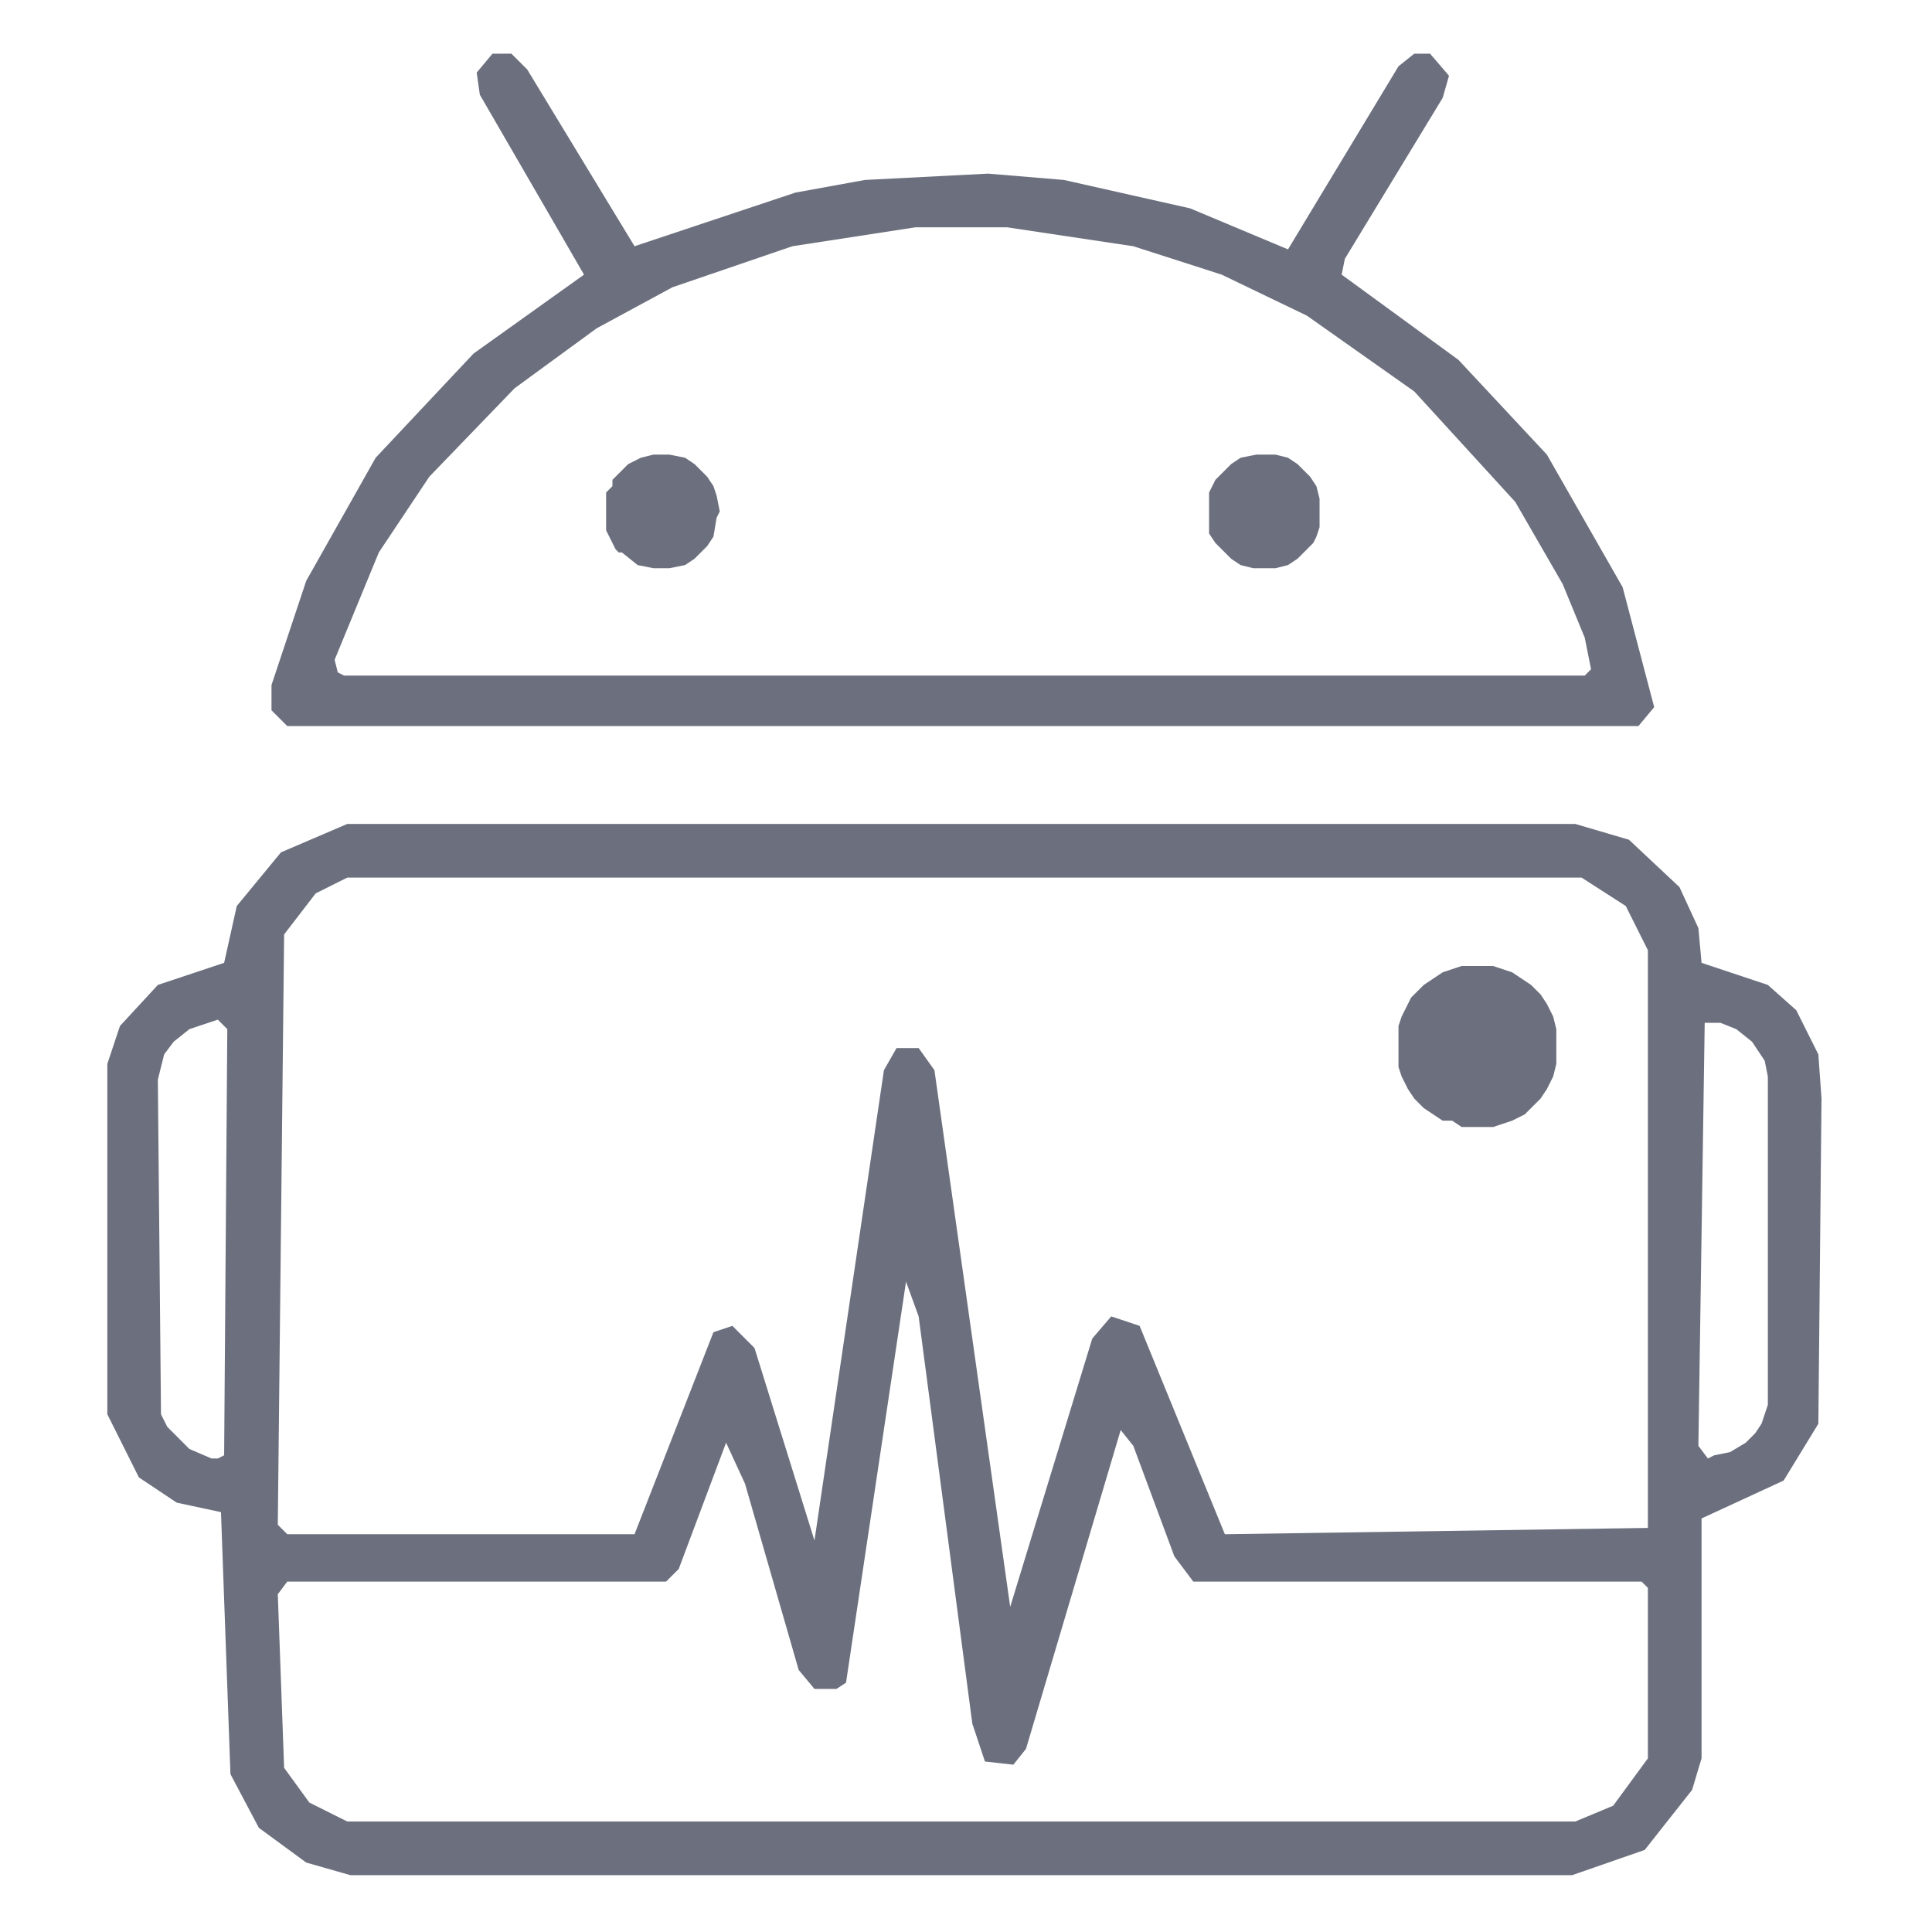
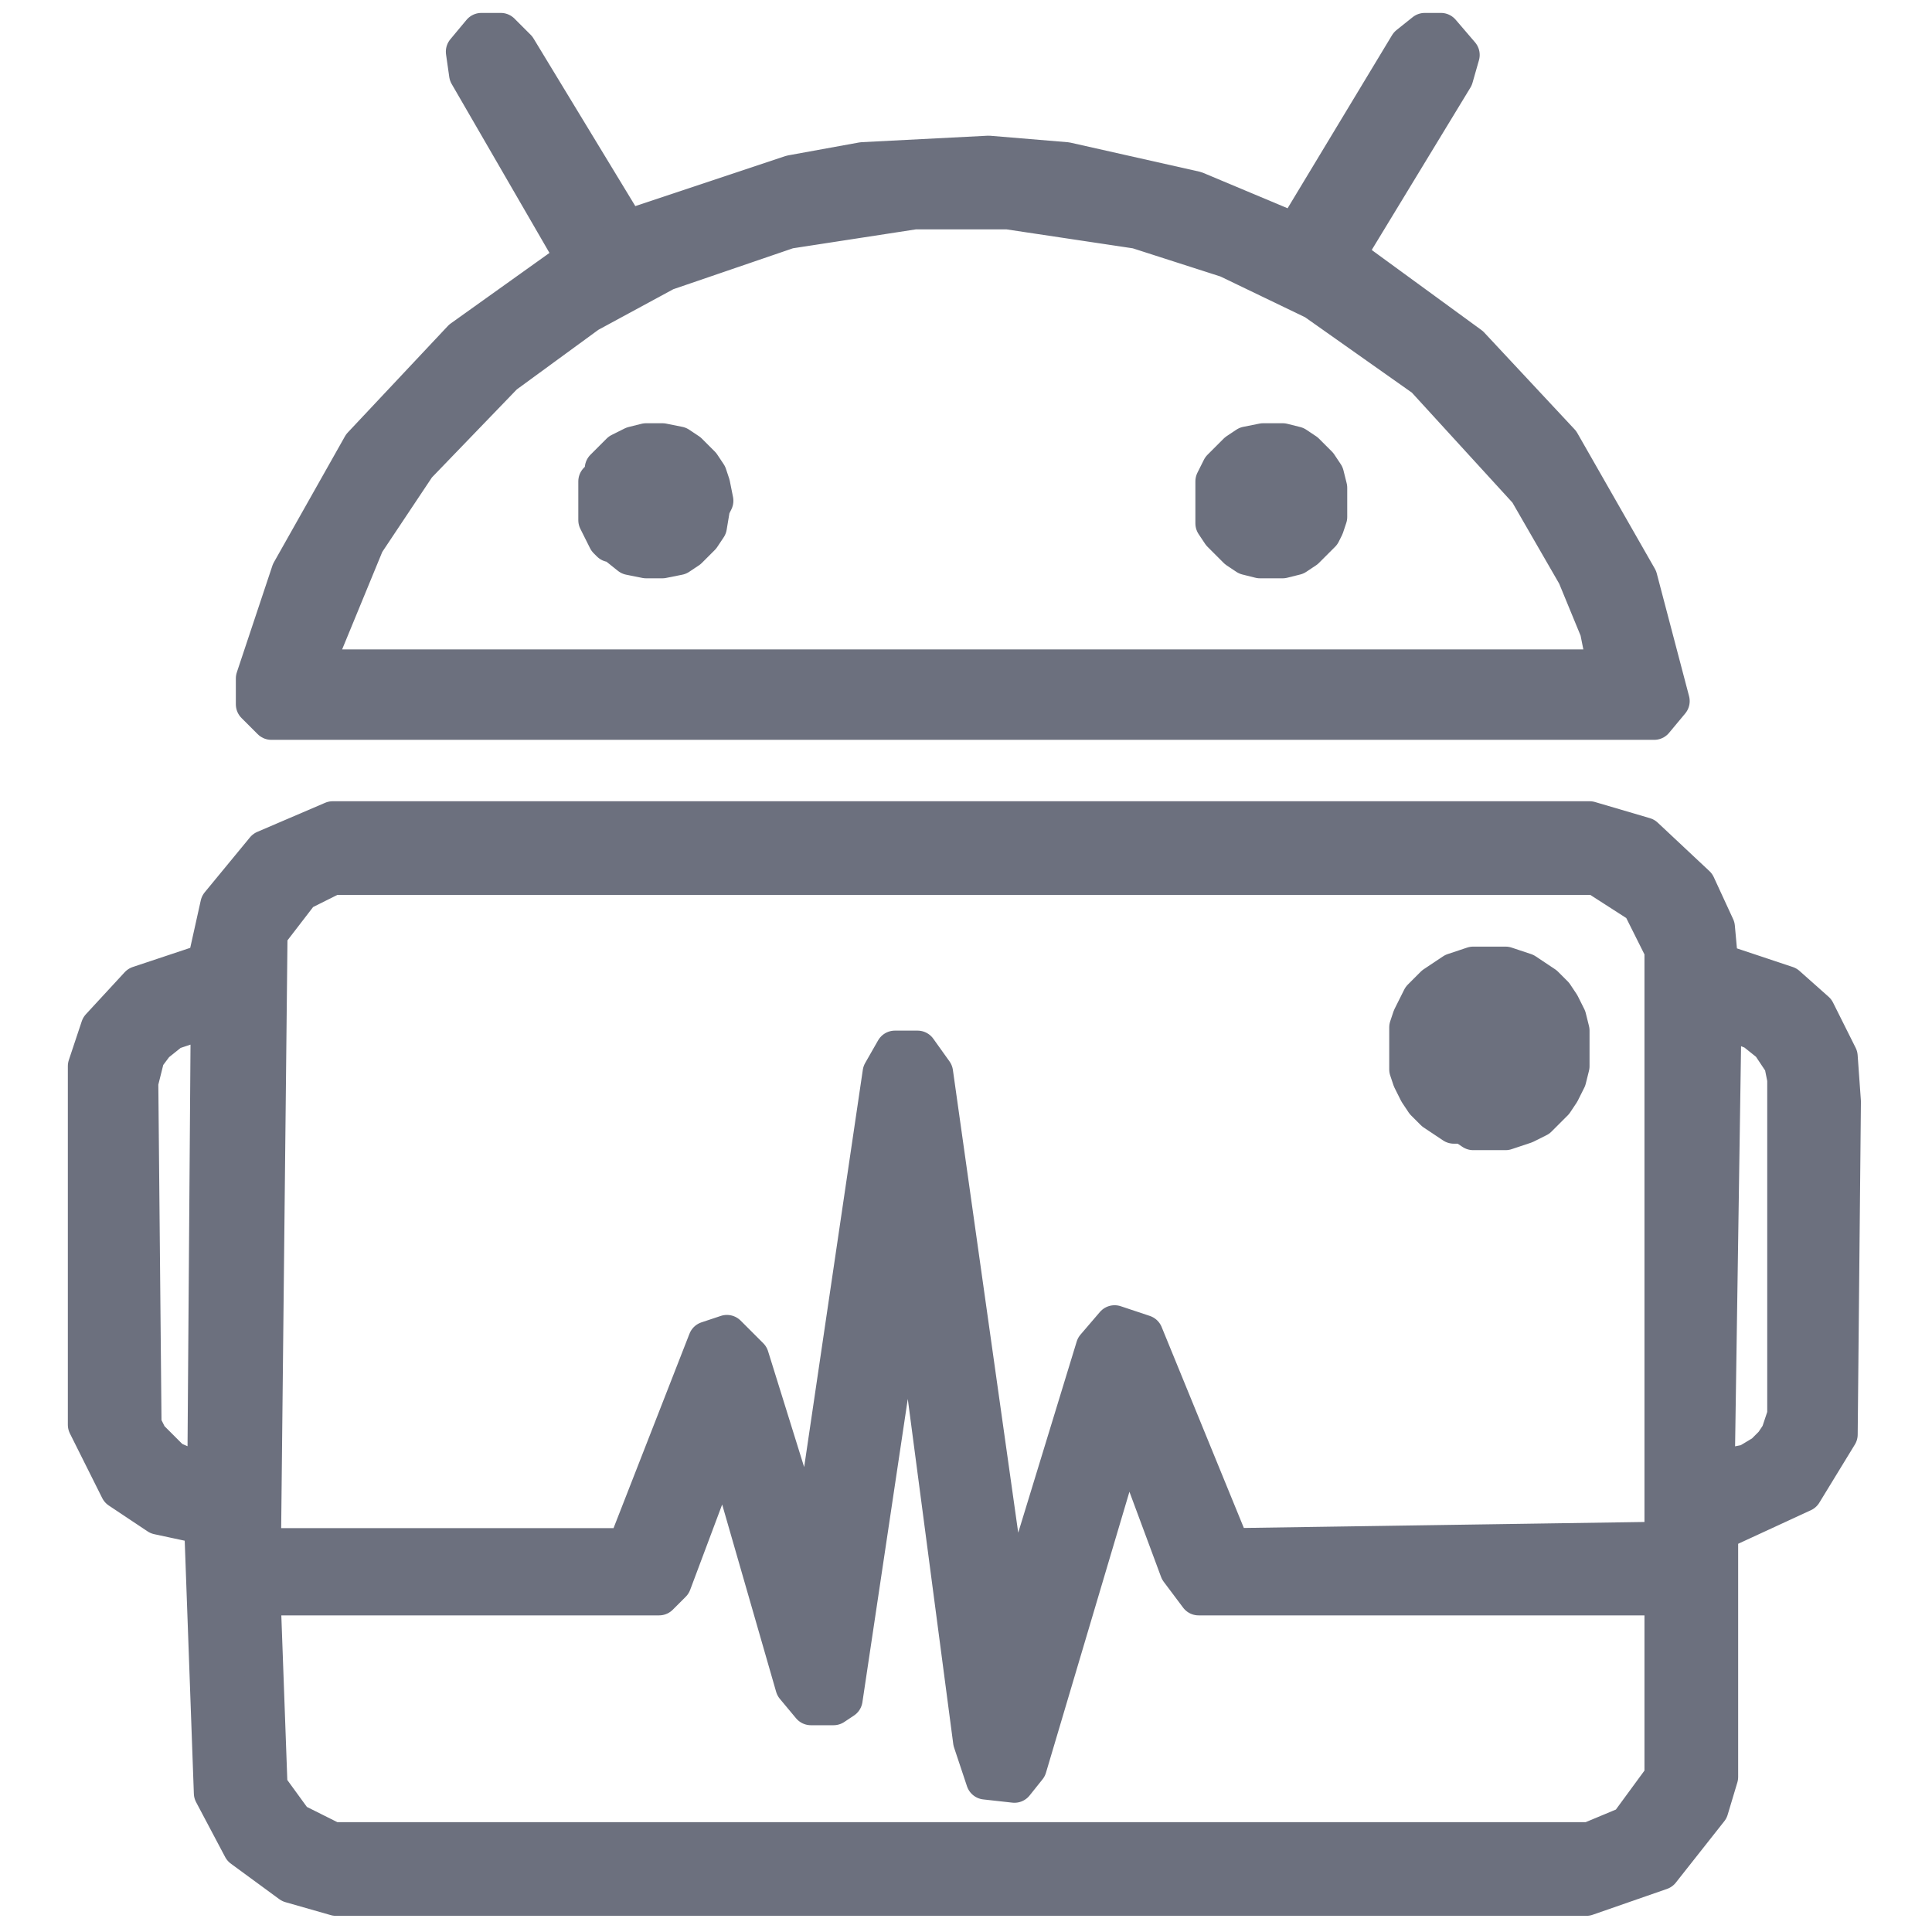
- <svg xmlns="http://www.w3.org/2000/svg" viewBox="45 39 612 612" fill="#6C707E">
-   <path fill-rule="evenodd" d="M508 345L502 347L496 351L492 355L489 361L488 364L488 377L489 380L491 384L493 387L496 390L502 394L505 394L508 396L518 396L524 394L528 392L533 387L535 384L537 380L538 376L538 365L537 361L535 357L533 354L530 351L524 347L518 345ZM83 364L79 376L79 487L89 507L101 515L115 518L118 601L127 618L142 629L156 633L543 633L566 625L581 606L584 596L584 520L610 508L621 490L622 387L621 373L614 359L605 351L584 344L583 333L577 320L561 305L544 300L155 300L134 309L120 326L116 344L95 351ZM133 544L136 540L256 540L260 536L275 496L281 509L298 568L303 574L310 574L313 572L332 445L336 456L353 585L357 597L366 598L370 593L400 492L404 497L417 532L423 540L565 540L567 542L567 596L556 611L544 616L155 616L143 610L135 599ZM590 363L595 365L600 369L604 375L605 380L605 484L603 490L601 493L598 496L593 499L588 500L586 501L583 497L585 363ZM114 362L117 365L116 500L114 501L112 501L105 498L98 491L96 487L95 381L97 373L100 369L105 365ZM135 335L145 322L155 317L546 317L560 326L567 340L567 523L433 525L406 459L397 456L391 463L365 548L341 378L336 371L329 371L325 378L303 527L284 466L277 459L271 461L246 525L136 525L133 522ZM438 184L435 186L430 191L428 195L428 208L430 211L435 216L438 218L442 219L449 219L453 218L456 216L461 211L462 209L463 206L463 197L462 193L460 190L456 186L453 184L449 183L443 183ZM248 184L244 186L239 191L239 193L237 195L237 207L240 213L241 214L242 214L247 218L252 219L257 219L262 218L265 216L269 212L271 209L272 203L273 201L272 196L271 193L269 190L265 186L262 184L257 183L252 183ZM131 256L131 264L136 269L564 269L569 263L559 225L535 183L507 153L470 126L471 121L502 70L504 63L498 56L493 56L488 60L453 118L422 105L382 96L358 94L319 96L297 100L246 117L212 61L207 56L201 56L196 62L197 69L230 126L195 151L164 184L142 223ZM151 248L165 214L181 190L208 162L234 143L258 130L296 117L335 111L364 111L404 117L432 126L459 139L493 163L525 198L540 224L547 241L549 251L547 253L154 253L152 252Z" />
+ <svg xmlns="http://www.w3.org/2000/svg" viewBox="52 46 598 598" fill="#6C707E">
+   <path fill-rule="evenodd" stroke="#6C707E" stroke-width="12" stroke-linejoin="round" d="M508 345L502 347L496 351L492 355L489 361L488 364L488 377L489 380L491 384L493 387L496 390L502 394L505 394L508 396L518 396L524 394L528 392L533 387L535 384L537 380L538 376L538 365L537 361L535 357L533 354L530 351L524 347L518 345ZM83 364L79 376L79 487L89 507L101 515L115 518L118 601L127 618L142 629L156 633L543 633L566 625L581 606L584 596L584 520L610 508L621 490L622 387L621 373L614 359L605 351L584 344L583 333L577 320L561 305L544 300L155 300L134 309L120 326L116 344L95 351ZM133 544L136 540L256 540L260 536L275 496L281 509L298 568L303 574L310 574L313 572L332 445L336 456L353 585L357 597L366 598L370 593L400 492L404 497L417 532L423 540L565 540L567 542L567 596L556 611L544 616L155 616L143 610L135 599ZM590 363L595 365L600 369L604 375L605 380L605 484L603 490L601 493L598 496L593 499L588 500L586 501L583 497L585 363ZM114 362L117 365L116 500L114 501L112 501L105 498L98 491L96 487L95 381L97 373L100 369L105 365ZM135 335L145 322L155 317L546 317L560 326L567 340L567 523L433 525L406 459L397 456L391 463L365 548L341 378L336 371L329 371L325 378L303 527L284 466L277 459L271 461L246 525L136 525L133 522ZM438 184L435 186L430 191L428 195L428 208L430 211L435 216L438 218L442 219L449 219L453 218L456 216L461 211L462 209L463 206L463 197L462 193L460 190L456 186L453 184L449 183L443 183ZM248 184L244 186L239 191L239 193L237 195L237 207L240 213L241 214L242 214L247 218L252 219L257 219L262 218L265 216L269 212L271 209L272 203L273 201L272 196L271 193L269 190L265 186L262 184L257 183L252 183ZM131 256L131 264L136 269L564 269L569 263L559 225L535 183L507 153L470 126L471 121L502 70L504 63L498 56L493 56L488 60L453 118L422 105L382 96L358 94L319 96L297 100L246 117L212 61L207 56L201 56L196 62L197 69L230 126L195 151L164 184L142 223ZM151 248L165 214L181 190L208 162L234 143L258 130L296 117L335 111L364 111L404 117L432 126L459 139L493 163L525 198L540 224L547 241L549 251L547 253L154 253L152 252Z" />
</svg>
